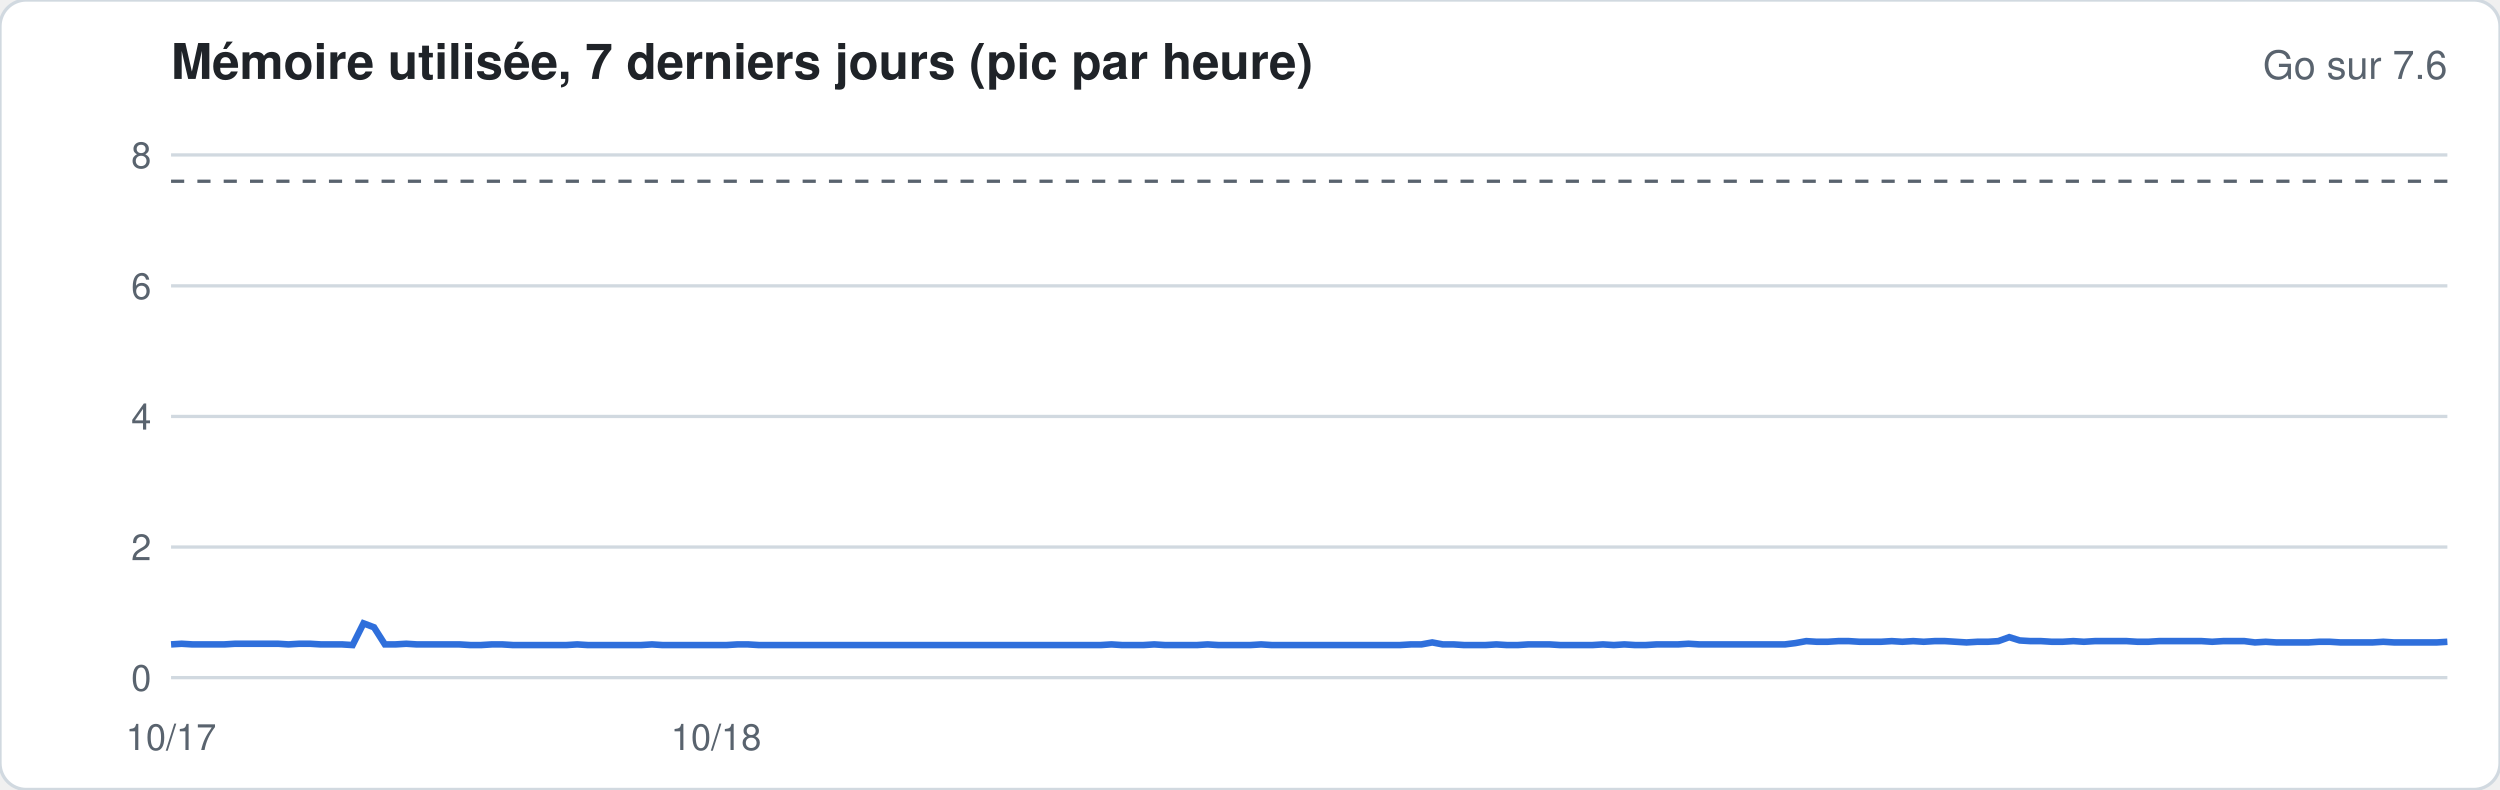
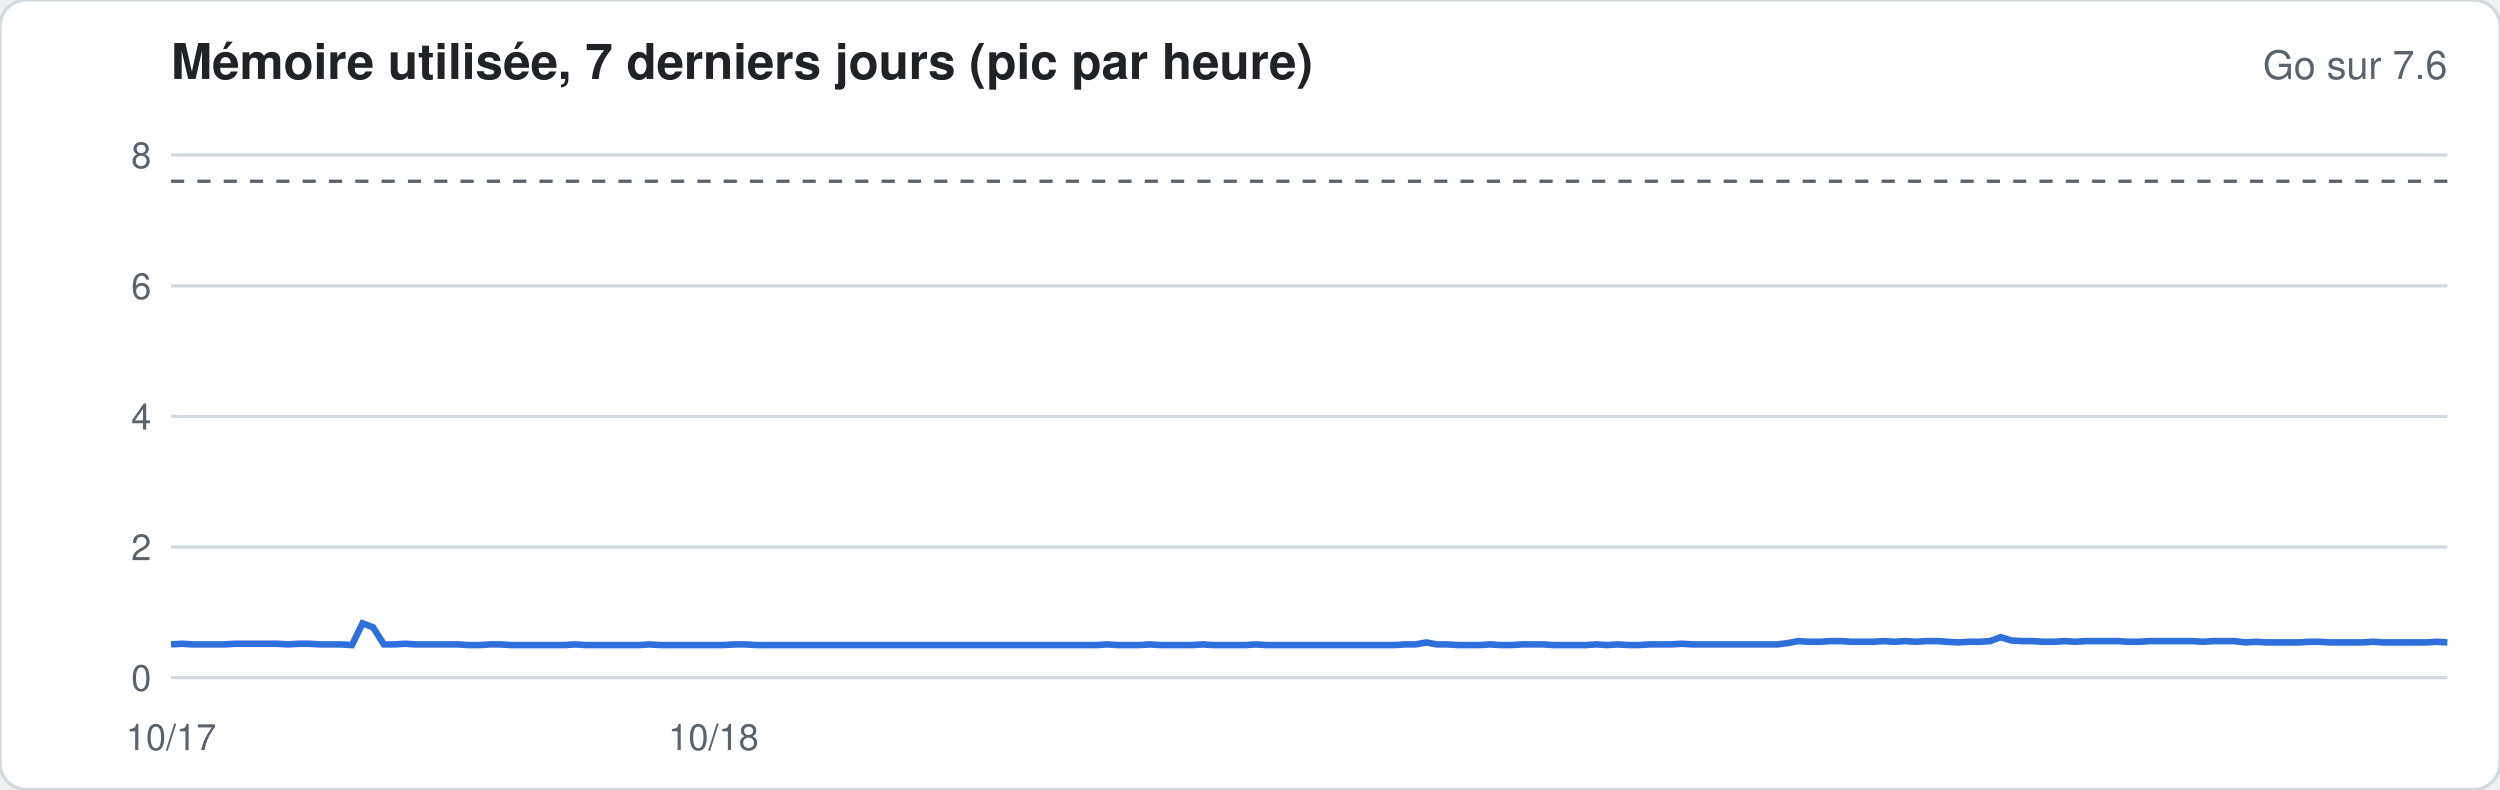
<svg xmlns="http://www.w3.org/2000/svg" width="760" height="240" viewBox="0 0 760 240" font-family="-apple-system,Segoe UI,Helvetica,Arial,sans-serif">
  <rect width="760" height="240" rx="8" fill="#ffffff" stroke="#d1d9e0" />
  <text x="52" y="24" font-size="15" font-weight="600" fill="#1f2328">Mémoire utilisée, 7 derniers jours (pic par heure)</text>
  <text x="744" y="24" font-size="12" fill="#59636e" text-anchor="end">Go sur 7.6</text>
  <line x1="52" x2="744" y1="206.0" y2="206.0" stroke="#d1d9e0" stroke-width="1" />
  <text x="46" y="210.0" font-size="11" fill="#59636e" text-anchor="end">0</text>
  <line x1="52" x2="744" y1="166.3" y2="166.3" stroke="#d1d9e0" stroke-width="1" />
  <text x="46" y="170.3" font-size="11" fill="#59636e" text-anchor="end">2</text>
  <line x1="52" x2="744" y1="126.6" y2="126.6" stroke="#d1d9e0" stroke-width="1" />
  <text x="46" y="130.6" font-size="11" fill="#59636e" text-anchor="end">4</text>
  <line x1="52" x2="744" y1="86.9" y2="86.9" stroke="#d1d9e0" stroke-width="1" />
  <text x="46" y="90.9" font-size="11" fill="#59636e" text-anchor="end">6</text>
  <line x1="52" x2="744" y1="47.1" y2="47.1" stroke="#d1d9e0" stroke-width="1" />
  <text x="46" y="51.1" font-size="11" fill="#59636e" text-anchor="end">8</text>
  <line x1="52" x2="744" y1="55.1" y2="55.1" stroke="#59636e" stroke-dasharray="4 4" />
-   <polyline fill="none" stroke="#2f6fdb" stroke-width="2" points="52.0,195.9 55.2,195.7 58.5,195.9 61.7,195.9 65.0,195.9 68.2,195.9 71.5,195.7 74.7,195.7 78.0,195.7 81.2,195.7 84.5,195.7 87.7,195.9 91.0,195.7 94.2,195.7 97.5,195.9 100.7,195.9 104.0,195.9 107.2,196.1 110.5,189.5 113.7,190.7 117.0,195.9 120.2,195.9 123.5,195.7 126.7,195.9 130.0,195.9 133.2,195.9 136.5,195.9 139.7,195.9 143.0,196.1 146.2,196.1 149.5,195.9 152.7,195.9 156.0,196.1 159.2,196.1 162.5,196.1 165.7,196.1 169.0,196.1 172.2,196.1 175.5,195.9 178.7,196.1 182.0,196.1 185.2,196.1 188.5,196.1 191.7,196.1 194.9,196.1 198.2,195.9 201.4,196.1 204.7,196.1 207.9,196.1 211.2,196.1 214.4,196.1 217.7,196.1 220.9,196.1 224.2,195.9 227.4,195.9 230.7,196.1 233.9,196.1 237.2,196.1 240.4,196.1 243.7,196.1 246.9,196.1 250.2,196.1 253.4,196.1 256.7,196.1 259.9,196.1 263.2,196.1 266.4,196.1 269.7,196.1 272.9,196.1 276.2,196.1 279.4,196.1 282.7,196.1 285.9,196.1 289.2,196.1 292.4,196.1 295.7,196.1 298.9,196.1 302.2,196.1 305.4,196.1 308.7,196.1 311.9,196.1 315.2,196.1 318.4,196.1 321.7,196.1 324.9,196.1 328.2,196.1 331.4,196.1 334.6,196.1 337.9,195.9 341.1,196.1 344.4,196.1 347.6,196.1 350.9,195.9 354.1,196.1 357.4,196.1 360.6,196.1 363.9,196.1 367.1,195.9 370.4,196.1 373.6,196.1 376.9,196.1 380.1,196.1 383.4,195.9 386.6,196.1 389.9,196.1 393.1,196.1 396.4,196.1 399.6,196.1 402.9,196.1 406.1,196.1 409.4,196.1 412.6,196.1 415.9,196.1 419.1,196.1 422.4,196.1 425.6,196.1 428.9,195.9 432.1,195.9 435.4,195.3 438.6,195.9 441.9,195.9 445.1,196.1 448.4,196.1 451.6,196.1 454.9,195.9 458.1,196.1 461.4,196.1 464.6,195.9 467.8,195.9 471.1,195.9 474.3,196.1 477.6,196.1 480.8,196.1 484.1,196.1 487.3,195.9 490.6,196.1 493.8,195.9 497.1,196.1 500.3,196.1 503.6,195.9 506.8,195.9 510.1,195.9 513.3,195.7 516.6,195.9 519.8,195.9 523.1,195.9 526.3,195.9 529.6,195.9 532.8,195.9 536.1,195.9 539.3,195.9 542.6,195.9 545.8,195.5 549.1,194.9 552.3,195.1 555.6,195.1 558.8,194.9 562.1,194.9 565.3,195.1 568.6,195.1 571.8,195.1 575.1,194.9 578.3,195.1 581.6,194.9 584.8,195.1 588.1,194.9 591.3,194.9 594.6,195.1 597.8,195.3 601.1,195.1 604.3,195.1 607.5,194.9 610.8,193.7 614.0,194.7 617.3,194.9 620.5,194.9 623.8,195.1 627.0,195.1 630.3,194.9 633.5,195.1 636.8,194.9 640.0,194.9 643.3,194.9 646.5,194.9 649.8,195.1 653.0,195.1 656.3,194.9 659.5,194.9 662.8,194.9 666.0,194.9 669.3,194.9 672.5,195.1 675.8,194.9 679.0,194.9 682.3,194.9 685.5,195.3 688.8,195.1 692.0,195.3 695.3,195.3 698.5,195.3 701.8,195.3 705.0,195.1 708.3,195.1 711.5,195.3 714.8,195.3 718.0,195.3 721.3,195.3 724.5,195.1 727.8,195.3 731.0,195.3 734.3,195.3 737.5,195.3 740.8,195.3 744.0,195.1" />
+   <polyline fill="none" stroke="#2f6fdb" stroke-width="2" points="52.0,195.9 55.2,195.7 58.5,195.9 61.7,195.9 64.9,195.9 68.2,195.9 71.4,195.7 74.6,195.7 77.9,195.7 81.1,195.7 84.3,195.7 87.6,195.9 90.8,195.7 94.0,195.7 97.3,195.9 100.5,195.9 103.7,195.9 107.0,196.1 110.2,189.5 113.4,190.7 116.7,195.9 119.9,195.9 123.1,195.7 126.4,195.9 129.6,195.9 132.8,195.9 136.1,195.9 139.3,195.9 142.5,196.1 145.8,196.1 149.0,195.9 152.2,195.9 155.5,196.1 158.7,196.1 161.9,196.1 165.2,196.1 168.4,196.1 171.6,196.1 174.9,195.9 178.1,196.1 181.3,196.1 184.6,196.1 187.8,196.1 191.0,196.1 194.3,196.1 197.5,195.9 200.7,196.1 204.0,196.1 207.2,196.1 210.4,196.1 213.7,196.1 216.9,196.1 220.1,196.1 223.4,195.9 226.6,195.9 229.9,196.1 233.1,196.1 236.3,196.1 239.6,196.1 242.8,196.1 246.0,196.1 249.3,196.1 252.5,196.1 255.7,196.1 259.0,196.1 262.2,196.1 265.4,196.1 268.7,196.1 271.9,196.1 275.1,196.1 278.4,196.1 281.6,196.1 284.8,196.1 288.1,196.1 291.3,196.1 294.5,196.1 297.8,196.1 301.0,196.1 304.2,196.1 307.5,196.1 310.7,196.1 313.9,196.1 317.2,196.1 320.4,196.1 323.6,196.1 326.9,196.1 330.1,196.1 333.3,196.1 336.6,195.9 339.8,196.1 343.0,196.1 346.3,196.1 349.5,195.9 352.7,196.1 356.0,196.1 359.2,196.1 362.4,196.1 365.7,195.9 368.9,196.1 372.1,196.1 375.4,196.1 378.6,196.1 381.8,195.9 385.1,196.1 388.3,196.1 391.5,196.1 394.8,196.1 398.0,196.1 401.2,196.1 404.5,196.1 407.7,196.1 410.9,196.1 414.2,196.1 417.4,196.1 420.6,196.1 423.9,196.1 427.1,195.9 430.3,195.9 433.6,195.3 436.8,195.9 440.0,195.9 443.3,196.1 446.5,196.1 449.7,196.1 453.0,195.9 456.2,196.1 459.4,196.1 462.7,195.9 465.9,195.9 469.1,195.9 472.4,196.1 475.6,196.1 478.8,196.1 482.1,196.1 485.3,195.9 488.5,196.1 491.8,195.9 495.0,196.1 498.2,196.1 501.5,195.9 504.7,195.9 507.9,195.9 511.2,195.7 514.4,195.9 517.6,195.9 520.9,195.9 524.1,195.9 527.3,195.9 530.6,195.9 533.8,195.9 537.0,195.9 540.3,195.9 543.5,195.5 546.7,194.9 550.0,195.1 553.2,195.1 556.4,194.9 559.7,194.9 562.9,195.1 566.1,195.1 569.4,195.1 572.6,194.9 575.9,195.1 579.1,194.9 582.3,195.1 585.6,194.9 588.8,194.9 592.0,195.1 595.3,195.3 598.5,195.1 601.7,195.1 605.0,194.9 608.2,193.7 611.4,194.7 614.7,194.9 617.9,194.9 621.1,195.1 624.4,195.1 627.6,194.9 630.8,195.1 634.1,194.9 637.3,194.9 640.5,194.9 643.8,194.9 647.0,195.1 650.2,195.1 653.5,194.9 656.7,194.9 659.9,194.9 663.2,194.9 666.4,194.9 669.6,195.1 672.9,194.9 676.1,194.9 679.3,194.9 682.6,195.3 685.8,195.1 689.0,195.3 692.3,195.3 695.5,195.3 698.7,195.3 702.0,195.1 705.2,195.1 708.4,195.3 711.7,195.3 714.9,195.3 718.1,195.3 721.4,195.1 724.6,195.3 727.8,195.3 731.1,195.3 734.3,195.3 737.5,195.3 740.8,195.1 744.0,195.3" />
  <text x="52.0" y="228" font-size="11" fill="#59636e" text-anchor="middle">10/17</text>
-   <text x="217.7" y="228" font-size="11" fill="#59636e" text-anchor="middle">10/18</text>
+   <text x="216.9" y="228" font-size="11" fill="#59636e" text-anchor="middle">10/18</text>
</svg>
